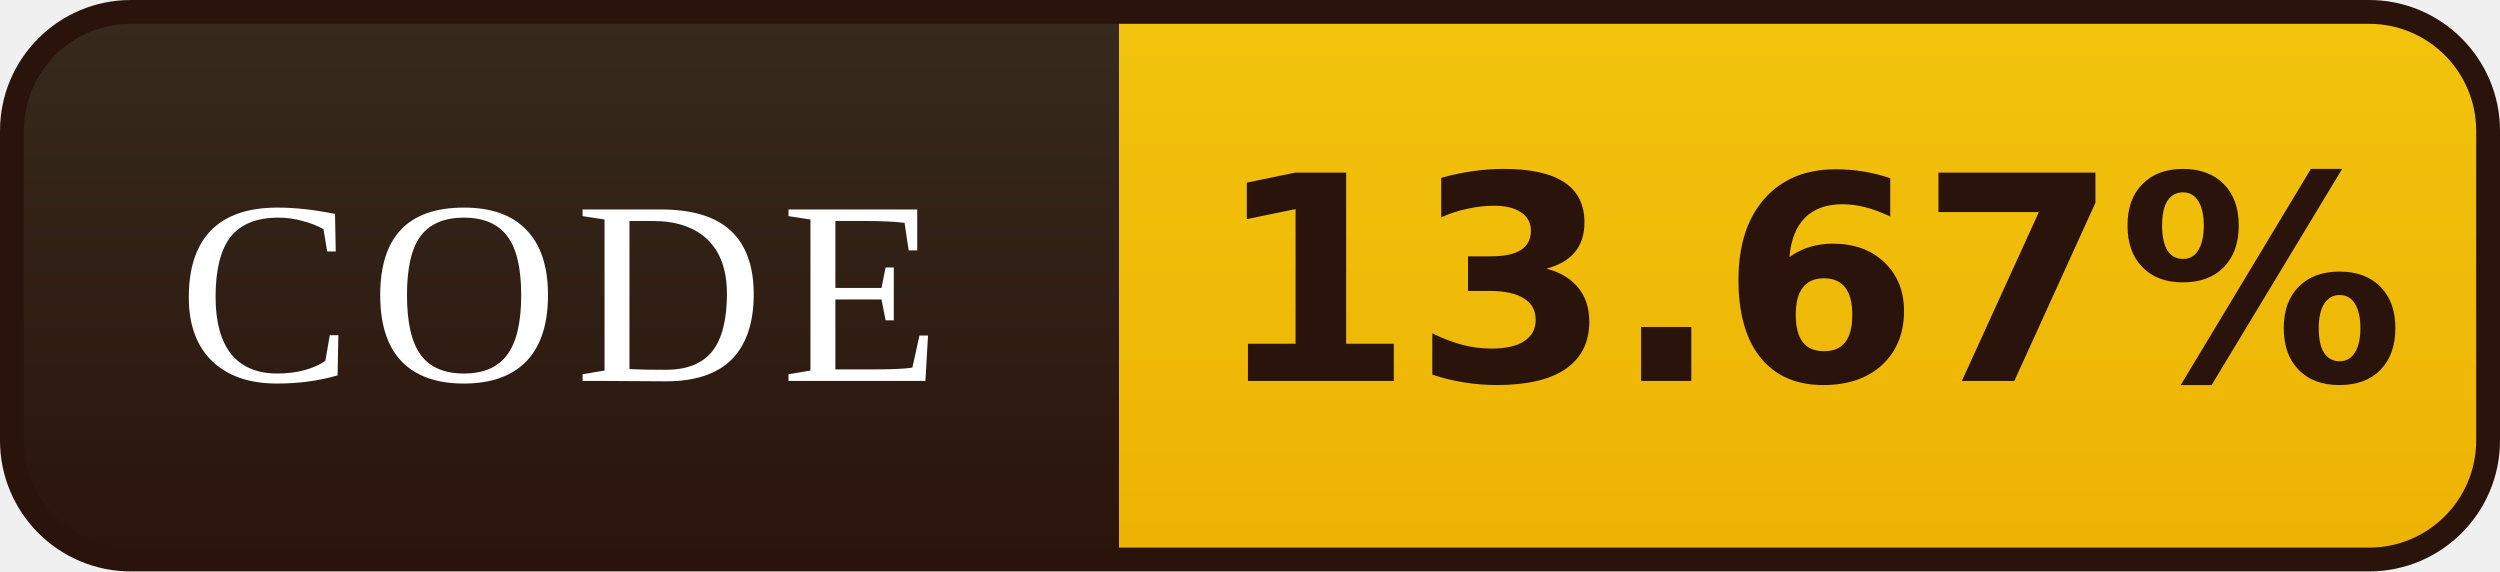
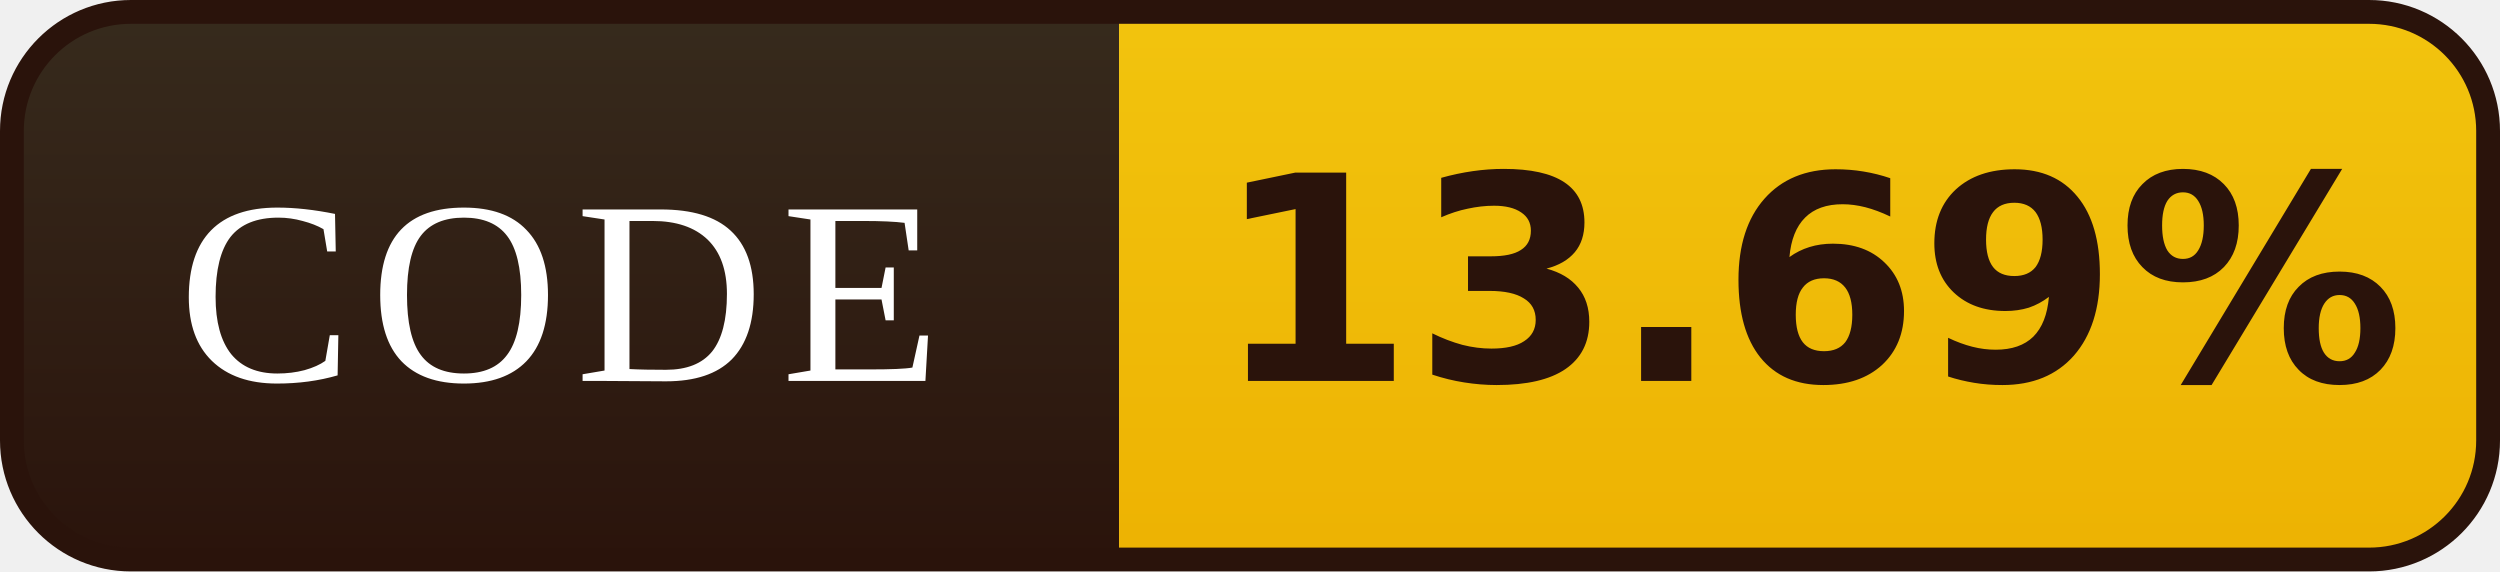
- <svg xmlns="http://www.w3.org/2000/svg" width="105" height="24" viewBox="0 0 105 24" role="img" aria-label="CODE: 13.67%">
+ <svg xmlns="http://www.w3.org/2000/svg" width="105" height="24" viewBox="0 0 105 24" role="img" aria-label="CODE: 13.69%">
  <defs>
    <linearGradient id="l" x1="0" y1="0" x2="0" y2="1">
      <stop offset="0" stop-color="#372B1D" />
      <stop offset="1" stop-color="#2A130B" />
    </linearGradient>
    <linearGradient id="v" x1="0" y1="0" x2="0" y2="1">
      <stop offset="0" stop-color="#F2C40E" />
      <stop offset="1" stop-color="#EDB202" />
    </linearGradient>
    <clipPath id="r">
      <rect x="0.5" y="0.5" width="104" height="23" rx="5" />
    </clipPath>
  </defs>
  <g clip-path="url(#r)">
    <rect width="47" height="24" fill="url(#l)" />
    <rect x="47" width="58" height="24" fill="url(#v)" />
  </g>
  <rect x="0.5" y="0.5" width="104" height="23" rx="5" fill="none" stroke="#2A130B" />
  <g font-family="Georgia,'Times New Roman',serif" font-size="11" letter-spacing="0.7" fill="#FFFFFF" text-anchor="middle">
    <text x="23.5" y="16">CODE</text>
  </g>
  <g font-family="Verdana,'DejaVu Sans',sans-serif" font-size="12" font-weight="bold" fill="#2A130B" text-anchor="middle">
-     <text x="76.0" y="16">13.67%</text>
+     <text x="76.0" y="16">13.69%</text>
  </g>
</svg>
